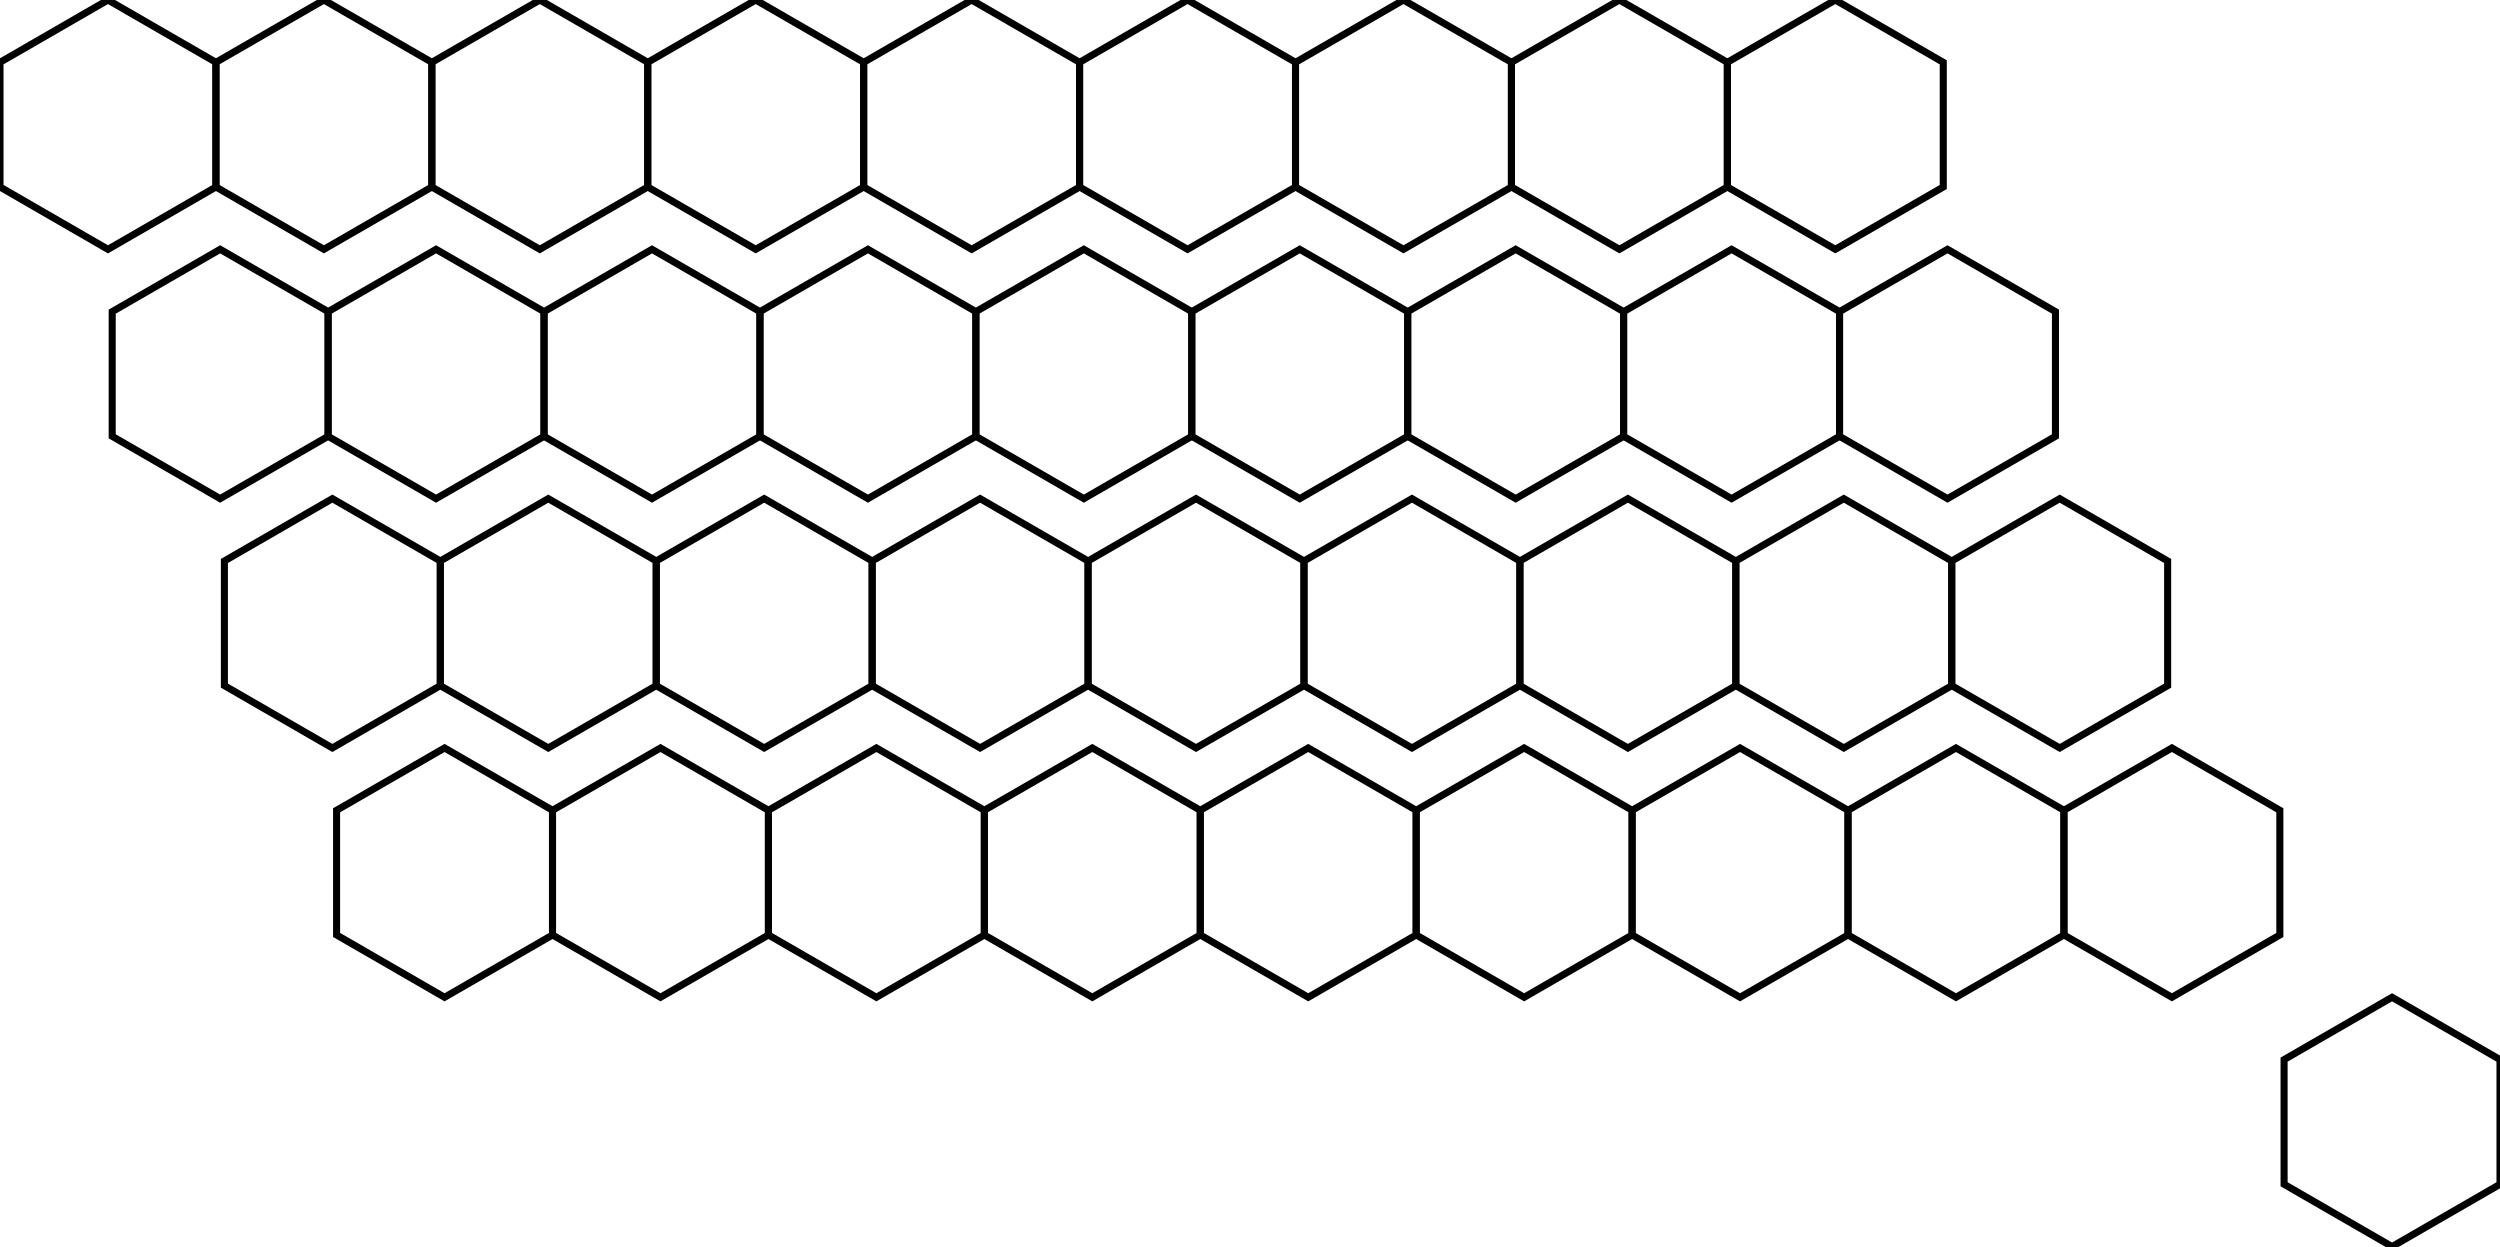
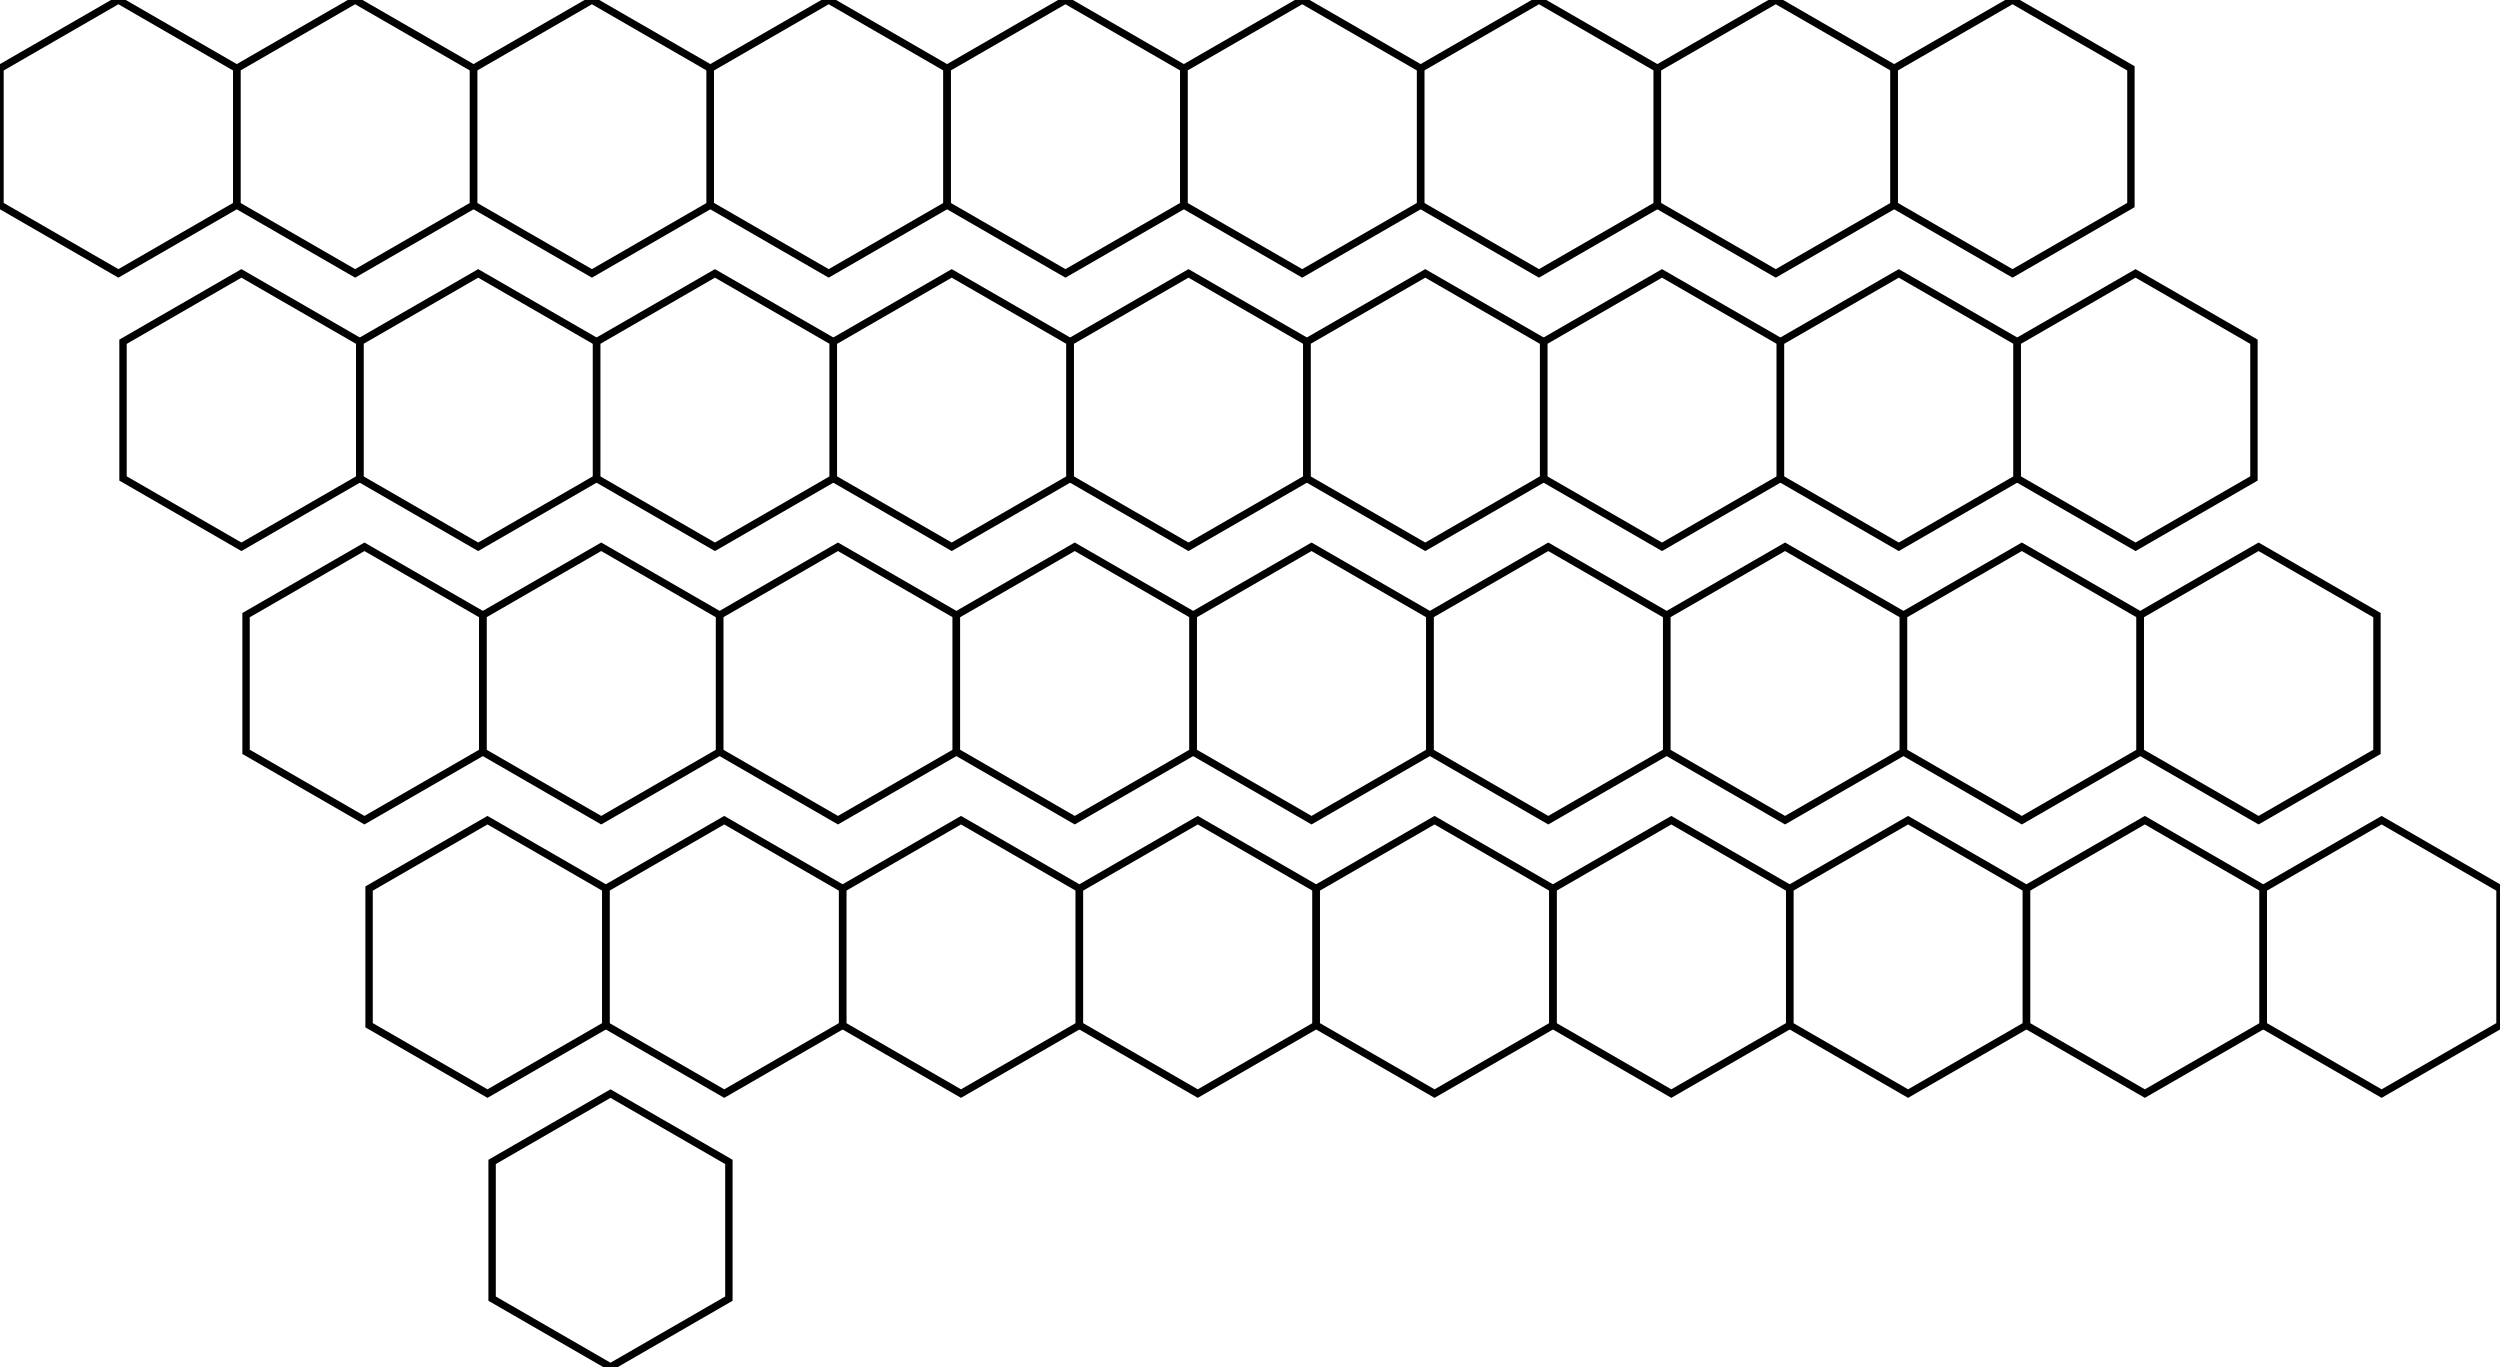
- <svg xmlns="http://www.w3.org/2000/svg" stroke="rgb(0,0,0)" font-size="1" width="400" stroke-opacity="1" viewBox="0.0 0.0 400 199.457" height="199.457" version="1.1">
+ <svg xmlns="http://www.w3.org/2000/svg" stroke="rgb(0,0,0)" font-size="1" width="400" stroke-opacity="1" viewBox="0.0 0.0 400.0 218.717" height="218.717" version="1.1">
  <defs />
-   <g fill="rgb(0,0,0)" stroke="rgb(0,0,0)" stroke-linecap="butt" stroke-width="1.13" stroke-miterlimit="10.0" fill-opacity="0.0" stroke-opacity="1.0" stroke-linejoin="miter">
-     <path d="M 400,189.484 l 0,-19.946 l -17.273,-9.973 l -17.273,9.973 l -0,19.946 l 17.273,9.973 Z" />
+   <g fill="rgb(0,0,0)" stroke="rgb(0,0,0)" stroke-linecap="butt" stroke-width="1.183" stroke-miterlimit="10.0" fill-opacity="0.0" stroke-opacity="1.0" stroke-linejoin="miter">
+     <path d="M 116.621,207.781 l 0,-21.872 l -18.942,-10.936 l -18.942,10.936 l -0,21.872 l 18.942,10.936 Z" />
  </g>
-   <g fill="rgb(0,0,0)" stroke="rgb(0,0,0)" stroke-linecap="butt" stroke-width="1.13" stroke-miterlimit="10.0" fill-opacity="0.0" stroke-opacity="1.0" stroke-linejoin="miter">
-     <path d="M 364.775,149.593 l 0,-19.946 l -17.273,-9.973 l -17.273,9.973 l -0,19.946 l 17.273,9.973 Z" />
+   <g fill="rgb(0,0,0)" stroke="rgb(0,0,0)" stroke-linecap="butt" stroke-width="1.183" stroke-miterlimit="10.0" fill-opacity="0.0" stroke-opacity="1.0" stroke-linejoin="miter">
+     <path d="M 400,164.038 l 0,-21.872 l -18.942,-10.936 l -18.942,10.936 l -0,21.872 l 18.942,10.936 Z" />
  </g>
-   <g fill="rgb(0,0,0)" stroke="rgb(0,0,0)" stroke-linecap="butt" stroke-width="1.13" stroke-miterlimit="10.0" fill-opacity="0.0" stroke-opacity="1.0" stroke-linejoin="miter">
-     <path d="M 330.228,149.593 l 0,-19.946 l -17.273,-9.973 l -17.273,9.973 l -0,19.946 l 17.273,9.973 Z" />
+   <g fill="rgb(0,0,0)" stroke="rgb(0,0,0)" stroke-linecap="butt" stroke-width="1.183" stroke-miterlimit="10.0" fill-opacity="0.0" stroke-opacity="1.0" stroke-linejoin="miter">
+     <path d="M 362.117,164.038 l 0,-21.872 l -18.942,-10.936 l -18.942,10.936 l -0,21.872 l 18.942,10.936 Z" />
  </g>
-   <g fill="rgb(0,0,0)" stroke="rgb(0,0,0)" stroke-linecap="butt" stroke-width="1.13" stroke-miterlimit="10.0" fill-opacity="0.0" stroke-opacity="1.0" stroke-linejoin="miter">
-     <path d="M 295.682,149.593 l 0,-19.946 l -17.273,-9.973 l -17.273,9.973 l -0,19.946 l 17.273,9.973 Z" />
+   <g fill="rgb(0,0,0)" stroke="rgb(0,0,0)" stroke-linecap="butt" stroke-width="1.183" stroke-miterlimit="10.0" fill-opacity="0.0" stroke-opacity="1.0" stroke-linejoin="miter">
+     <path d="M 324.234,164.038 l 0,-21.872 l -18.942,-10.936 l -18.942,10.936 l -0,21.872 l 18.942,10.936 Z" />
  </g>
-   <g fill="rgb(0,0,0)" stroke="rgb(0,0,0)" stroke-linecap="butt" stroke-width="1.13" stroke-miterlimit="10.0" fill-opacity="0.0" stroke-opacity="1.0" stroke-linejoin="miter">
-     <path d="M 261.135,149.593 l 0,-19.946 l -17.273,-9.973 l -17.273,9.973 l -0,19.946 l 17.273,9.973 Z" />
+   <g fill="rgb(0,0,0)" stroke="rgb(0,0,0)" stroke-linecap="butt" stroke-width="1.183" stroke-miterlimit="10.0" fill-opacity="0.0" stroke-opacity="1.0" stroke-linejoin="miter">
+     <path d="M 286.351,164.038 l 0,-21.872 l -18.942,-10.936 l -18.942,10.936 l -0,21.872 l 18.942,10.936 Z" />
  </g>
-   <g fill="rgb(0,0,0)" stroke="rgb(0,0,0)" stroke-linecap="butt" stroke-width="1.13" stroke-miterlimit="10.0" fill-opacity="0.0" stroke-opacity="1.0" stroke-linejoin="miter">
-     <path d="M 226.588,149.593 l 0,-19.946 l -17.273,-9.973 l -17.273,9.973 l -0,19.946 l 17.273,9.973 Z" />
+   <g fill="rgb(0,0,0)" stroke="rgb(0,0,0)" stroke-linecap="butt" stroke-width="1.183" stroke-miterlimit="10.0" fill-opacity="0.0" stroke-opacity="1.0" stroke-linejoin="miter">
+     <path d="M 248.468,164.038 l 0,-21.872 l -18.942,-10.936 l -18.942,10.936 l -0,21.872 l 18.942,10.936 Z" />
  </g>
-   <g fill="rgb(0,0,0)" stroke="rgb(0,0,0)" stroke-linecap="butt" stroke-width="1.13" stroke-miterlimit="10.0" fill-opacity="0.0" stroke-opacity="1.0" stroke-linejoin="miter">
-     <path d="M 192.041,149.593 l 0,-19.946 l -17.273,-9.973 l -17.273,9.973 l -0,19.946 l 17.273,9.973 Z" />
+   <g fill="rgb(0,0,0)" stroke="rgb(0,0,0)" stroke-linecap="butt" stroke-width="1.183" stroke-miterlimit="10.0" fill-opacity="0.0" stroke-opacity="1.0" stroke-linejoin="miter">
+     <path d="M 210.585,164.038 l 0,-21.872 l -18.942,-10.936 l -18.942,10.936 l -0,21.872 l 18.942,10.936 Z" />
  </g>
-   <g fill="rgb(0,0,0)" stroke="rgb(0,0,0)" stroke-linecap="butt" stroke-width="1.13" stroke-miterlimit="10.0" fill-opacity="0.0" stroke-opacity="1.0" stroke-linejoin="miter">
-     <path d="M 157.494,149.593 l 0,-19.946 l -17.273,-9.973 l -17.273,9.973 l -0,19.946 l 17.273,9.973 Z" />
+   <g fill="rgb(0,0,0)" stroke="rgb(0,0,0)" stroke-linecap="butt" stroke-width="1.183" stroke-miterlimit="10.0" fill-opacity="0.0" stroke-opacity="1.0" stroke-linejoin="miter">
+     <path d="M 172.702,164.038 l 0,-21.872 l -18.942,-10.936 l -18.942,10.936 l -0,21.872 l 18.942,10.936 Z" />
  </g>
-   <g fill="rgb(0,0,0)" stroke="rgb(0,0,0)" stroke-linecap="butt" stroke-width="1.13" stroke-miterlimit="10.0" fill-opacity="0.0" stroke-opacity="1.0" stroke-linejoin="miter">
-     <path d="M 122.947,149.593 l 0,-19.946 l -17.273,-9.973 l -17.273,9.973 l -0,19.946 l 17.273,9.973 Z" />
+   <g fill="rgb(0,0,0)" stroke="rgb(0,0,0)" stroke-linecap="butt" stroke-width="1.183" stroke-miterlimit="10.0" fill-opacity="0.0" stroke-opacity="1.0" stroke-linejoin="miter">
+     <path d="M 134.82,164.038 l 0,-21.872 l -18.942,-10.936 l -18.942,10.936 l -0,21.872 l 18.942,10.936 Z" />
  </g>
-   <g fill="rgb(0,0,0)" stroke="rgb(0,0,0)" stroke-linecap="butt" stroke-width="1.13" stroke-miterlimit="10.0" fill-opacity="0.0" stroke-opacity="1.0" stroke-linejoin="miter">
-     <path d="M 88.4,149.593 l 0,-19.946 l -17.273,-9.973 l -17.273,9.973 l -0,19.946 l 17.273,9.973 Z" />
+   <g fill="rgb(0,0,0)" stroke="rgb(0,0,0)" stroke-linecap="butt" stroke-width="1.183" stroke-miterlimit="10.0" fill-opacity="0.0" stroke-opacity="1.0" stroke-linejoin="miter">
+     <path d="M 96.937,164.038 l 0,-21.872 l -18.942,-10.936 l -18.942,10.936 l -0,21.872 l 18.942,10.936 Z" />
  </g>
-   <g fill="rgb(0,0,0)" stroke="rgb(0,0,0)" stroke-linecap="butt" stroke-width="1.13" stroke-miterlimit="10.0" fill-opacity="0.0" stroke-opacity="1.0" stroke-linejoin="miter">
-     <path d="M 346.824,109.701 l 0,-19.946 l -17.273,-9.973 l -17.273,9.973 l -0,19.946 l 17.273,9.973 Z" />
+   <g fill="rgb(0,0,0)" stroke="rgb(0,0,0)" stroke-linecap="butt" stroke-width="1.183" stroke-miterlimit="10.0" fill-opacity="0.0" stroke-opacity="1.0" stroke-linejoin="miter">
+     <path d="M 380.315,120.294 l 0,-21.872 l -18.942,-10.936 l -18.942,10.936 l -0,21.872 l 18.942,10.936 Z" />
  </g>
-   <g fill="rgb(0,0,0)" stroke="rgb(0,0,0)" stroke-linecap="butt" stroke-width="1.13" stroke-miterlimit="10.0" fill-opacity="0.0" stroke-opacity="1.0" stroke-linejoin="miter">
-     <path d="M 312.277,109.701 l 0,-19.946 l -17.273,-9.973 l -17.273,9.973 l -0,19.946 l 17.273,9.973 Z" />
+   <g fill="rgb(0,0,0)" stroke="rgb(0,0,0)" stroke-linecap="butt" stroke-width="1.183" stroke-miterlimit="10.0" fill-opacity="0.0" stroke-opacity="1.0" stroke-linejoin="miter">
+     <path d="M 342.433,120.294 l 0,-21.872 l -18.942,-10.936 l -18.942,10.936 l -0,21.872 l 18.942,10.936 Z" />
  </g>
-   <g fill="rgb(0,0,0)" stroke="rgb(0,0,0)" stroke-linecap="butt" stroke-width="1.13" stroke-miterlimit="10.0" fill-opacity="0.0" stroke-opacity="1.0" stroke-linejoin="miter">
-     <path d="M 277.731,109.701 l 0,-19.946 l -17.273,-9.973 l -17.273,9.973 l -0,19.946 l 17.273,9.973 Z" />
+   <g fill="rgb(0,0,0)" stroke="rgb(0,0,0)" stroke-linecap="butt" stroke-width="1.183" stroke-miterlimit="10.0" fill-opacity="0.0" stroke-opacity="1.0" stroke-linejoin="miter">
+     <path d="M 304.55,120.294 l 0,-21.872 l -18.942,-10.936 l -18.942,10.936 l -0,21.872 l 18.942,10.936 Z" />
  </g>
-   <g fill="rgb(0,0,0)" stroke="rgb(0,0,0)" stroke-linecap="butt" stroke-width="1.13" stroke-miterlimit="10.0" fill-opacity="0.0" stroke-opacity="1.0" stroke-linejoin="miter">
-     <path d="M 243.184,109.701 l 0,-19.946 l -17.273,-9.973 l -17.273,9.973 l -0,19.946 l 17.273,9.973 Z" />
+   <g fill="rgb(0,0,0)" stroke="rgb(0,0,0)" stroke-linecap="butt" stroke-width="1.183" stroke-miterlimit="10.0" fill-opacity="0.0" stroke-opacity="1.0" stroke-linejoin="miter">
+     <path d="M 266.667,120.294 l 0,-21.872 l -18.942,-10.936 l -18.942,10.936 l -0,21.872 l 18.942,10.936 Z" />
  </g>
-   <g fill="rgb(0,0,0)" stroke="rgb(0,0,0)" stroke-linecap="butt" stroke-width="1.13" stroke-miterlimit="10.0" fill-opacity="0.0" stroke-opacity="1.0" stroke-linejoin="miter">
-     <path d="M 208.637,109.701 l 0,-19.946 l -17.273,-9.973 l -17.273,9.973 l -0,19.946 l 17.273,9.973 Z" />
+   <g fill="rgb(0,0,0)" stroke="rgb(0,0,0)" stroke-linecap="butt" stroke-width="1.183" stroke-miterlimit="10.0" fill-opacity="0.0" stroke-opacity="1.0" stroke-linejoin="miter">
+     <path d="M 228.784,120.294 l 0,-21.872 l -18.942,-10.936 l -18.942,10.936 l -0,21.872 l 18.942,10.936 Z" />
  </g>
-   <g fill="rgb(0,0,0)" stroke="rgb(0,0,0)" stroke-linecap="butt" stroke-width="1.13" stroke-miterlimit="10.0" fill-opacity="0.0" stroke-opacity="1.0" stroke-linejoin="miter">
-     <path d="M 174.09,109.701 l 0,-19.946 l -17.273,-9.973 l -17.273,9.973 l -0,19.946 l 17.273,9.973 Z" />
+   <g fill="rgb(0,0,0)" stroke="rgb(0,0,0)" stroke-linecap="butt" stroke-width="1.183" stroke-miterlimit="10.0" fill-opacity="0.0" stroke-opacity="1.0" stroke-linejoin="miter">
+     <path d="M 190.901,120.294 l 0,-21.872 l -18.942,-10.936 l -18.942,10.936 l -0,21.872 l 18.942,10.936 Z" />
  </g>
-   <g fill="rgb(0,0,0)" stroke="rgb(0,0,0)" stroke-linecap="butt" stroke-width="1.13" stroke-miterlimit="10.0" fill-opacity="0.0" stroke-opacity="1.0" stroke-linejoin="miter">
-     <path d="M 139.543,109.701 l 0,-19.946 l -17.273,-9.973 l -17.273,9.973 l -0,19.946 l 17.273,9.973 Z" />
+   <g fill="rgb(0,0,0)" stroke="rgb(0,0,0)" stroke-linecap="butt" stroke-width="1.183" stroke-miterlimit="10.0" fill-opacity="0.0" stroke-opacity="1.0" stroke-linejoin="miter">
+     <path d="M 153.018,120.294 l 0,-21.872 l -18.942,-10.936 l -18.942,10.936 l -0,21.872 l 18.942,10.936 Z" />
  </g>
-   <g fill="rgb(0,0,0)" stroke="rgb(0,0,0)" stroke-linecap="butt" stroke-width="1.13" stroke-miterlimit="10.0" fill-opacity="0.0" stroke-opacity="1.0" stroke-linejoin="miter">
-     <path d="M 104.996,109.701 l 0,-19.946 l -17.273,-9.973 l -17.273,9.973 l -0,19.946 l 17.273,9.973 Z" />
+   <g fill="rgb(0,0,0)" stroke="rgb(0,0,0)" stroke-linecap="butt" stroke-width="1.183" stroke-miterlimit="10.0" fill-opacity="0.0" stroke-opacity="1.0" stroke-linejoin="miter">
+     <path d="M 115.135,120.294 l 0,-21.872 l -18.942,-10.936 l -18.942,10.936 l -0,21.872 l 18.942,10.936 Z" />
  </g>
-   <g fill="rgb(0,0,0)" stroke="rgb(0,0,0)" stroke-linecap="butt" stroke-width="1.13" stroke-miterlimit="10.0" fill-opacity="0.0" stroke-opacity="1.0" stroke-linejoin="miter">
-     <path d="M 70.449,109.701 l 0,-19.946 l -17.273,-9.973 l -17.273,9.973 l -0,19.946 l 17.273,9.973 Z" />
+   <g fill="rgb(0,0,0)" stroke="rgb(0,0,0)" stroke-linecap="butt" stroke-width="1.183" stroke-miterlimit="10.0" fill-opacity="0.0" stroke-opacity="1.0" stroke-linejoin="miter">
+     <path d="M 77.252,120.294 l 0,-21.872 l -18.942,-10.936 l -18.942,10.936 l -0,21.872 l 18.942,10.936 Z" />
  </g>
-   <g fill="rgb(0,0,0)" stroke="rgb(0,0,0)" stroke-linecap="butt" stroke-width="1.13" stroke-miterlimit="10.0" fill-opacity="0.0" stroke-opacity="1.0" stroke-linejoin="miter">
-     <path d="M 328.873,69.81 l 0,-19.946 l -17.273,-9.973 l -17.273,9.973 l -0,19.946 l 17.273,9.973 Z" />
+   <g fill="rgb(0,0,0)" stroke="rgb(0,0,0)" stroke-linecap="butt" stroke-width="1.183" stroke-miterlimit="10.0" fill-opacity="0.0" stroke-opacity="1.0" stroke-linejoin="miter">
+     <path d="M 360.631,76.551 l 0,-21.872 l -18.942,-10.936 l -18.942,10.936 l -0,21.872 l 18.942,10.936 Z" />
  </g>
-   <g fill="rgb(0,0,0)" stroke="rgb(0,0,0)" stroke-linecap="butt" stroke-width="1.13" stroke-miterlimit="10.0" fill-opacity="0.0" stroke-opacity="1.0" stroke-linejoin="miter">
-     <path d="M 294.326,69.81 l 0,-19.946 l -17.273,-9.973 l -17.273,9.973 l -0,19.946 l 17.273,9.973 Z" />
+   <g fill="rgb(0,0,0)" stroke="rgb(0,0,0)" stroke-linecap="butt" stroke-width="1.183" stroke-miterlimit="10.0" fill-opacity="0.0" stroke-opacity="1.0" stroke-linejoin="miter">
+     <path d="M 322.748,76.551 l 0,-21.872 l -18.942,-10.936 l -18.942,10.936 l -0,21.872 l 18.942,10.936 Z" />
  </g>
-   <g fill="rgb(0,0,0)" stroke="rgb(0,0,0)" stroke-linecap="butt" stroke-width="1.13" stroke-miterlimit="10.0" fill-opacity="0.0" stroke-opacity="1.0" stroke-linejoin="miter">
-     <path d="M 259.779,69.81 l 0,-19.946 l -17.273,-9.973 l -17.273,9.973 l -0,19.946 l 17.273,9.973 Z" />
+   <g fill="rgb(0,0,0)" stroke="rgb(0,0,0)" stroke-linecap="butt" stroke-width="1.183" stroke-miterlimit="10.0" fill-opacity="0.0" stroke-opacity="1.0" stroke-linejoin="miter">
+     <path d="M 284.865,76.551 l 0,-21.872 l -18.942,-10.936 l -18.942,10.936 l -0,21.872 l 18.942,10.936 Z" />
  </g>
-   <g fill="rgb(0,0,0)" stroke="rgb(0,0,0)" stroke-linecap="butt" stroke-width="1.13" stroke-miterlimit="10.0" fill-opacity="0.0" stroke-opacity="1.0" stroke-linejoin="miter">
-     <path d="M 225.232,69.81 l 0,-19.946 l -17.273,-9.973 l -17.273,9.973 l -0,19.946 l 17.273,9.973 Z" />
+   <g fill="rgb(0,0,0)" stroke="rgb(0,0,0)" stroke-linecap="butt" stroke-width="1.183" stroke-miterlimit="10.0" fill-opacity="0.0" stroke-opacity="1.0" stroke-linejoin="miter">
+     <path d="M 246.982,76.551 l 0,-21.872 l -18.942,-10.936 l -18.942,10.936 l -0,21.872 l 18.942,10.936 Z" />
  </g>
-   <g fill="rgb(0,0,0)" stroke="rgb(0,0,0)" stroke-linecap="butt" stroke-width="1.13" stroke-miterlimit="10.0" fill-opacity="0.0" stroke-opacity="1.0" stroke-linejoin="miter">
-     <path d="M 190.686,69.81 l 0,-19.946 l -17.273,-9.973 l -17.273,9.973 l -0,19.946 l 17.273,9.973 Z" />
+   <g fill="rgb(0,0,0)" stroke="rgb(0,0,0)" stroke-linecap="butt" stroke-width="1.183" stroke-miterlimit="10.0" fill-opacity="0.0" stroke-opacity="1.0" stroke-linejoin="miter">
+     <path d="M 209.099,76.551 l 0,-21.872 l -18.942,-10.936 l -18.942,10.936 l -0,21.872 l 18.942,10.936 Z" />
  </g>
-   <g fill="rgb(0,0,0)" stroke="rgb(0,0,0)" stroke-linecap="butt" stroke-width="1.13" stroke-miterlimit="10.0" fill-opacity="0.0" stroke-opacity="1.0" stroke-linejoin="miter">
-     <path d="M 156.139,69.81 l 0,-19.946 l -17.273,-9.973 l -17.273,9.973 l -0,19.946 l 17.273,9.973 Z" />
+   <g fill="rgb(0,0,0)" stroke="rgb(0,0,0)" stroke-linecap="butt" stroke-width="1.183" stroke-miterlimit="10.0" fill-opacity="0.0" stroke-opacity="1.0" stroke-linejoin="miter">
+     <path d="M 171.216,76.551 l 0,-21.872 l -18.942,-10.936 l -18.942,10.936 l -0,21.872 l 18.942,10.936 Z" />
  </g>
-   <g fill="rgb(0,0,0)" stroke="rgb(0,0,0)" stroke-linecap="butt" stroke-width="1.13" stroke-miterlimit="10.0" fill-opacity="0.0" stroke-opacity="1.0" stroke-linejoin="miter">
-     <path d="M 121.592,69.81 l 0,-19.946 l -17.273,-9.973 l -17.273,9.973 l -0,19.946 l 17.273,9.973 Z" />
+   <g fill="rgb(0,0,0)" stroke="rgb(0,0,0)" stroke-linecap="butt" stroke-width="1.183" stroke-miterlimit="10.0" fill-opacity="0.0" stroke-opacity="1.0" stroke-linejoin="miter">
+     <path d="M 133.333,76.551 l 0,-21.872 l -18.942,-10.936 l -18.942,10.936 l -0,21.872 l 18.942,10.936 Z" />
  </g>
-   <g fill="rgb(0,0,0)" stroke="rgb(0,0,0)" stroke-linecap="butt" stroke-width="1.13" stroke-miterlimit="10.0" fill-opacity="0.0" stroke-opacity="1.0" stroke-linejoin="miter">
-     <path d="M 87.045,69.81 l 0,-19.946 l -17.273,-9.973 l -17.273,9.973 l -0,19.946 l 17.273,9.973 Z" />
+   <g fill="rgb(0,0,0)" stroke="rgb(0,0,0)" stroke-linecap="butt" stroke-width="1.183" stroke-miterlimit="10.0" fill-opacity="0.0" stroke-opacity="1.0" stroke-linejoin="miter">
+     <path d="M 95.45,76.551 l 0,-21.872 l -18.942,-10.936 l -18.942,10.936 l -0,21.872 l 18.942,10.936 Z" />
  </g>
-   <g fill="rgb(0,0,0)" stroke="rgb(0,0,0)" stroke-linecap="butt" stroke-width="1.13" stroke-miterlimit="10.0" fill-opacity="0.0" stroke-opacity="1.0" stroke-linejoin="miter">
-     <path d="M 52.498,69.81 l 0,-19.946 l -17.273,-9.973 l -17.273,9.973 l -0,19.946 l 17.273,9.973 Z" />
+   <g fill="rgb(0,0,0)" stroke="rgb(0,0,0)" stroke-linecap="butt" stroke-width="1.183" stroke-miterlimit="10.0" fill-opacity="0.0" stroke-opacity="1.0" stroke-linejoin="miter">
+     <path d="M 57.568,76.551 l 0,-21.872 l -18.942,-10.936 l -18.942,10.936 l -0,21.872 l 18.942,10.936 Z" />
  </g>
-   <g fill="rgb(0,0,0)" stroke="rgb(0,0,0)" stroke-linecap="butt" stroke-width="1.13" stroke-miterlimit="10.0" fill-opacity="0.0" stroke-opacity="1.0" stroke-linejoin="miter">
-     <path d="M 310.922,29.919 l 0,-19.946 l -17.273,-9.973 l -17.273,9.973 l -0,19.946 l 17.273,9.973 Z" />
+   <g fill="rgb(0,0,0)" stroke="rgb(0,0,0)" stroke-linecap="butt" stroke-width="1.183" stroke-miterlimit="10.0" fill-opacity="0.0" stroke-opacity="1.0" stroke-linejoin="miter">
+     <path d="M 340.946,32.808 l 0,-21.872 l -18.942,-10.936 l -18.942,10.936 l -0,21.872 l 18.942,10.936 Z" />
  </g>
-   <g fill="rgb(0,0,0)" stroke="rgb(0,0,0)" stroke-linecap="butt" stroke-width="1.13" stroke-miterlimit="10.0" fill-opacity="0.0" stroke-opacity="1.0" stroke-linejoin="miter">
-     <path d="M 276.375,29.919 l 0,-19.946 l -17.273,-9.973 l -17.273,9.973 l -0,19.946 l 17.273,9.973 Z" />
+   <g fill="rgb(0,0,0)" stroke="rgb(0,0,0)" stroke-linecap="butt" stroke-width="1.183" stroke-miterlimit="10.0" fill-opacity="0.0" stroke-opacity="1.0" stroke-linejoin="miter">
+     <path d="M 303.063,32.808 l 0,-21.872 l -18.942,-10.936 l -18.942,10.936 l -0,21.872 l 18.942,10.936 Z" />
  </g>
-   <g fill="rgb(0,0,0)" stroke="rgb(0,0,0)" stroke-linecap="butt" stroke-width="1.13" stroke-miterlimit="10.0" fill-opacity="0.0" stroke-opacity="1.0" stroke-linejoin="miter">
-     <path d="M 241.828,29.919 l 0,-19.946 l -17.273,-9.973 l -17.273,9.973 l -0,19.946 l 17.273,9.973 Z" />
+   <g fill="rgb(0,0,0)" stroke="rgb(0,0,0)" stroke-linecap="butt" stroke-width="1.183" stroke-miterlimit="10.0" fill-opacity="0.0" stroke-opacity="1.0" stroke-linejoin="miter">
+     <path d="M 265.18,32.808 l 0,-21.872 l -18.942,-10.936 l -18.942,10.936 l -0,21.872 l 18.942,10.936 Z" />
  </g>
-   <g fill="rgb(0,0,0)" stroke="rgb(0,0,0)" stroke-linecap="butt" stroke-width="1.13" stroke-miterlimit="10.0" fill-opacity="0.0" stroke-opacity="1.0" stroke-linejoin="miter">
-     <path d="M 207.281,29.919 l 0,-19.946 l -17.273,-9.973 l -17.273,9.973 l -0,19.946 l 17.273,9.973 Z" />
+   <g fill="rgb(0,0,0)" stroke="rgb(0,0,0)" stroke-linecap="butt" stroke-width="1.183" stroke-miterlimit="10.0" fill-opacity="0.0" stroke-opacity="1.0" stroke-linejoin="miter">
+     <path d="M 227.298,32.808 l 0,-21.872 l -18.942,-10.936 l -18.942,10.936 l -0,21.872 l 18.942,10.936 Z" />
  </g>
-   <g fill="rgb(0,0,0)" stroke="rgb(0,0,0)" stroke-linecap="butt" stroke-width="1.13" stroke-miterlimit="10.0" fill-opacity="0.0" stroke-opacity="1.0" stroke-linejoin="miter">
-     <path d="M 172.734,29.919 l 0,-19.946 l -17.273,-9.973 l -17.273,9.973 l -0,19.946 l 17.273,9.973 Z" />
+   <g fill="rgb(0,0,0)" stroke="rgb(0,0,0)" stroke-linecap="butt" stroke-width="1.183" stroke-miterlimit="10.0" fill-opacity="0.0" stroke-opacity="1.0" stroke-linejoin="miter">
+     <path d="M 189.415,32.808 l 0,-21.872 l -18.942,-10.936 l -18.942,10.936 l -0,21.872 l 18.942,10.936 Z" />
  </g>
-   <g fill="rgb(0,0,0)" stroke="rgb(0,0,0)" stroke-linecap="butt" stroke-width="1.13" stroke-miterlimit="10.0" fill-opacity="0.0" stroke-opacity="1.0" stroke-linejoin="miter">
-     <path d="M 138.188,29.919 l 0,-19.946 l -17.273,-9.973 l -17.273,9.973 l -0,19.946 l 17.273,9.973 Z" />
+   <g fill="rgb(0,0,0)" stroke="rgb(0,0,0)" stroke-linecap="butt" stroke-width="1.183" stroke-miterlimit="10.0" fill-opacity="0.0" stroke-opacity="1.0" stroke-linejoin="miter">
+     <path d="M 151.532,32.808 l 0,-21.872 l -18.942,-10.936 l -18.942,10.936 l -0,21.872 l 18.942,10.936 Z" />
  </g>
-   <g fill="rgb(0,0,0)" stroke="rgb(0,0,0)" stroke-linecap="butt" stroke-width="1.13" stroke-miterlimit="10.0" fill-opacity="0.0" stroke-opacity="1.0" stroke-linejoin="miter">
-     <path d="M 103.641,29.919 l 0,-19.946 l -17.273,-9.973 l -17.273,9.973 l -0,19.946 l 17.273,9.973 Z" />
+   <g fill="rgb(0,0,0)" stroke="rgb(0,0,0)" stroke-linecap="butt" stroke-width="1.183" stroke-miterlimit="10.0" fill-opacity="0.0" stroke-opacity="1.0" stroke-linejoin="miter">
+     <path d="M 113.649,32.808 l 0,-21.872 l -18.942,-10.936 l -18.942,10.936 l -0,21.872 l 18.942,10.936 Z" />
  </g>
-   <g fill="rgb(0,0,0)" stroke="rgb(0,0,0)" stroke-linecap="butt" stroke-width="1.13" stroke-miterlimit="10.0" fill-opacity="0.0" stroke-opacity="1.0" stroke-linejoin="miter">
-     <path d="M 69.094,29.919 l 0,-19.946 l -17.273,-9.973 l -17.273,9.973 l -0,19.946 l 17.273,9.973 Z" />
+   <g fill="rgb(0,0,0)" stroke="rgb(0,0,0)" stroke-linecap="butt" stroke-width="1.183" stroke-miterlimit="10.0" fill-opacity="0.0" stroke-opacity="1.0" stroke-linejoin="miter">
+     <path d="M 75.766,32.808 l 0,-21.872 l -18.942,-10.936 l -18.942,10.936 l -0,21.872 l 18.942,10.936 Z" />
  </g>
-   <g fill="rgb(0,0,0)" stroke="rgb(0,0,0)" stroke-linecap="butt" stroke-width="1.13" stroke-miterlimit="10.0" fill-opacity="0.0" stroke-opacity="1.0" stroke-linejoin="miter">
-     <path d="M 34.547,29.919 l 0,-19.946 l -17.273,-9.973 l -17.273,9.973 l -0,19.946 l 17.273,9.973 Z" />
+   <g fill="rgb(0,0,0)" stroke="rgb(0,0,0)" stroke-linecap="butt" stroke-width="1.183" stroke-miterlimit="10.0" fill-opacity="0.0" stroke-opacity="1.0" stroke-linejoin="miter">
+     <path d="M 37.883,32.808 l 0,-21.872 l -18.942,-10.936 l -18.942,10.936 l -0,21.872 l 18.942,10.936 Z" />
  </g>
</svg>
